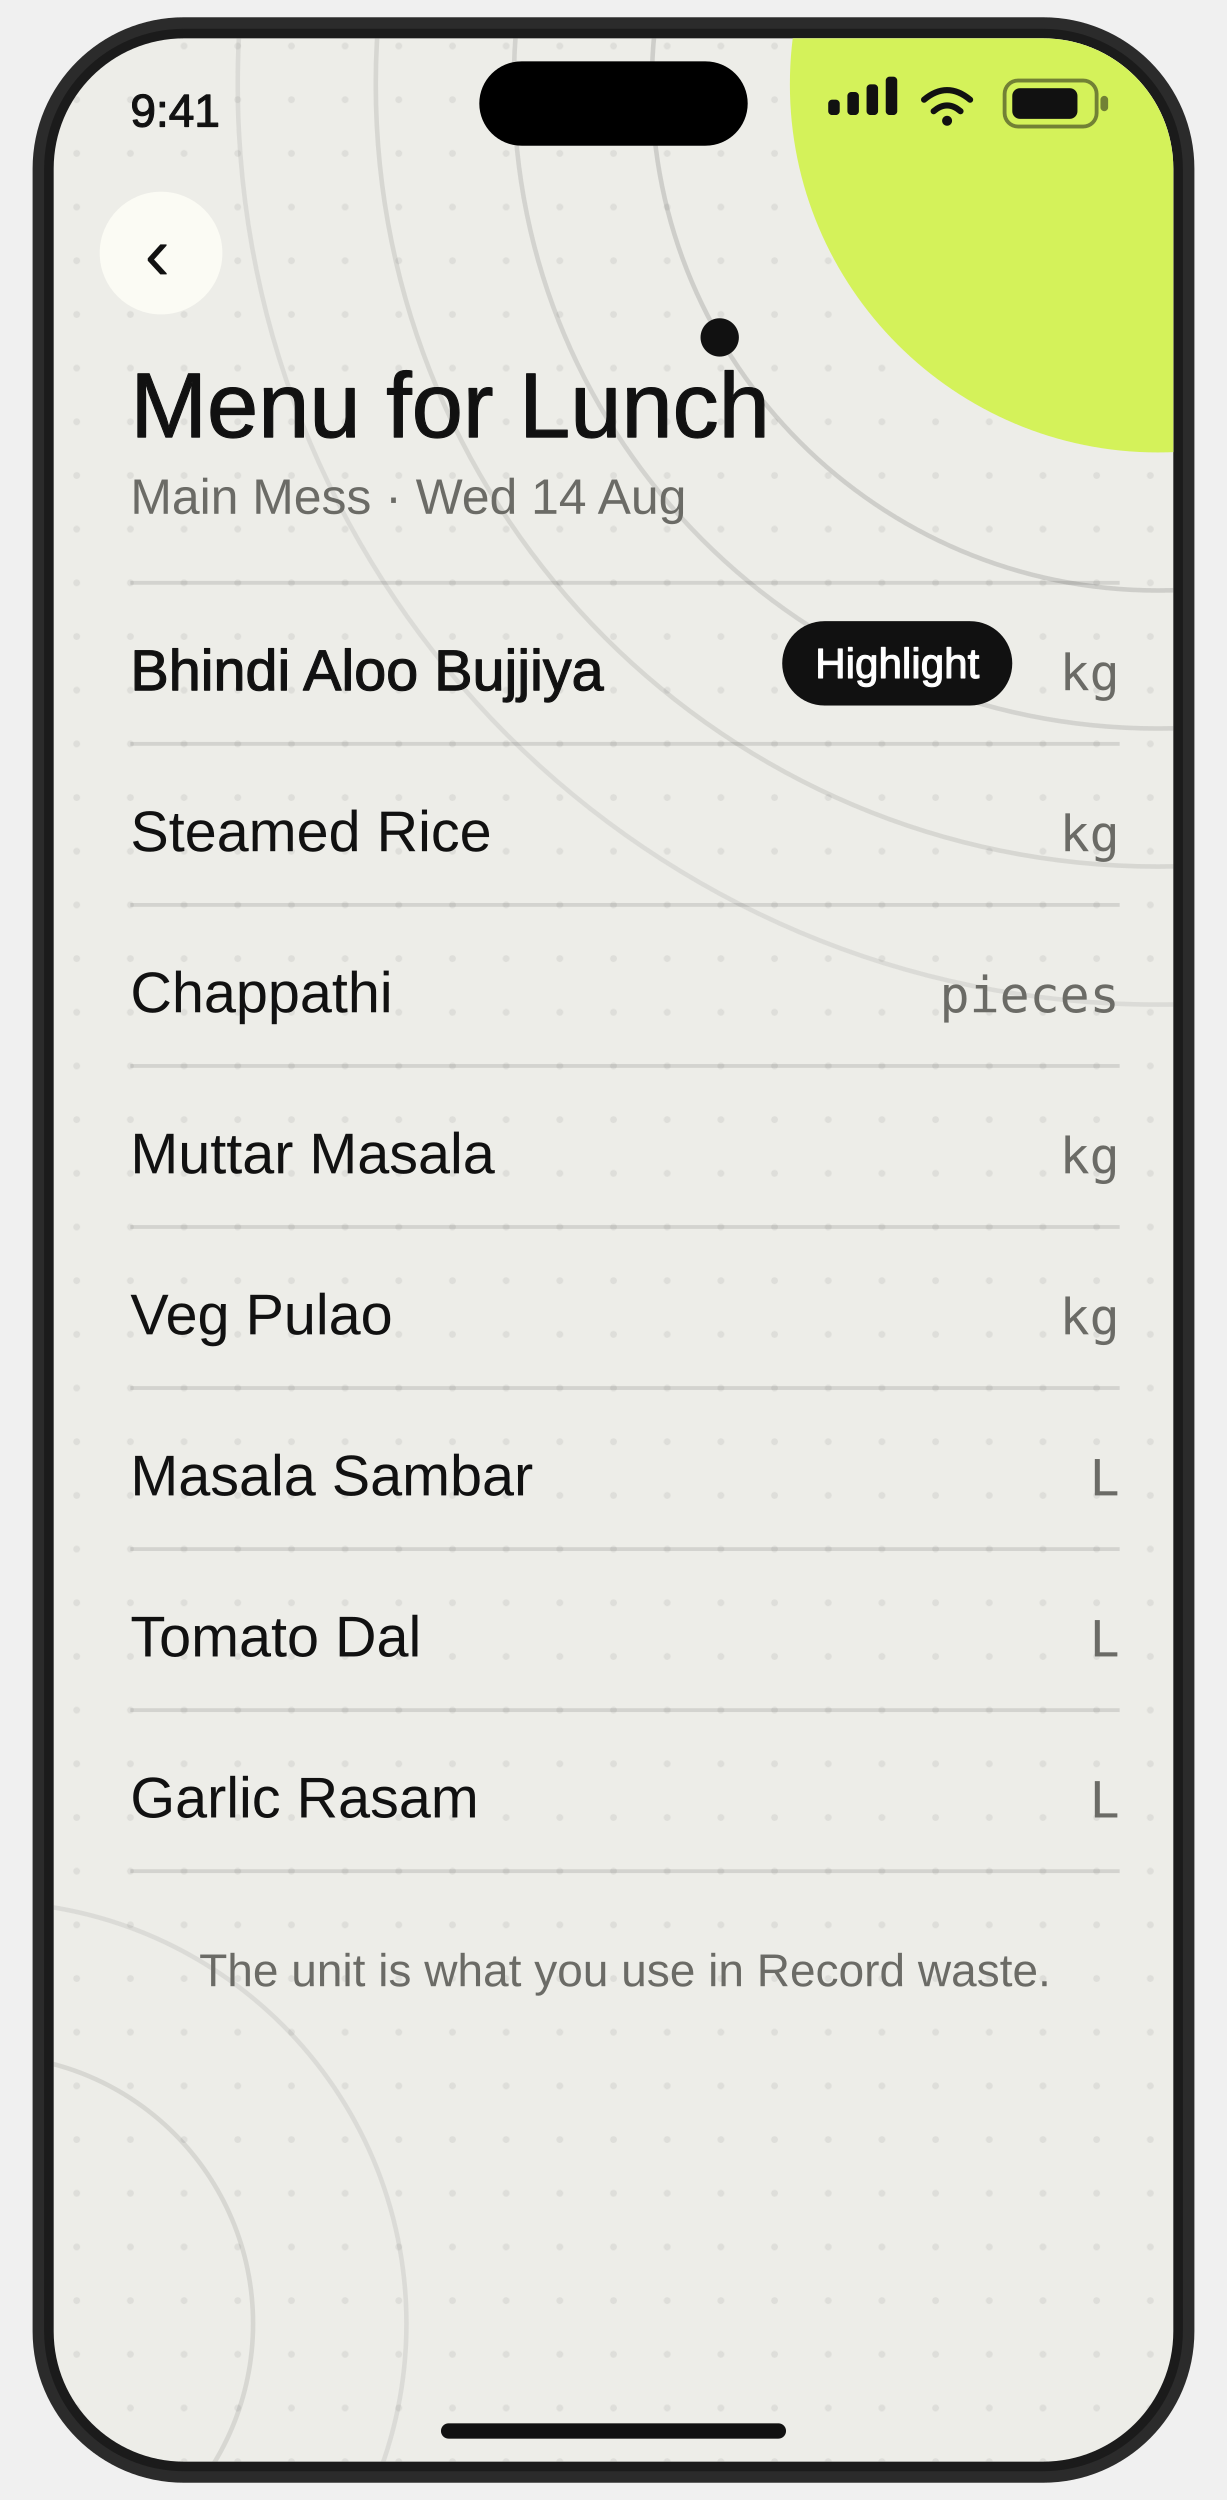
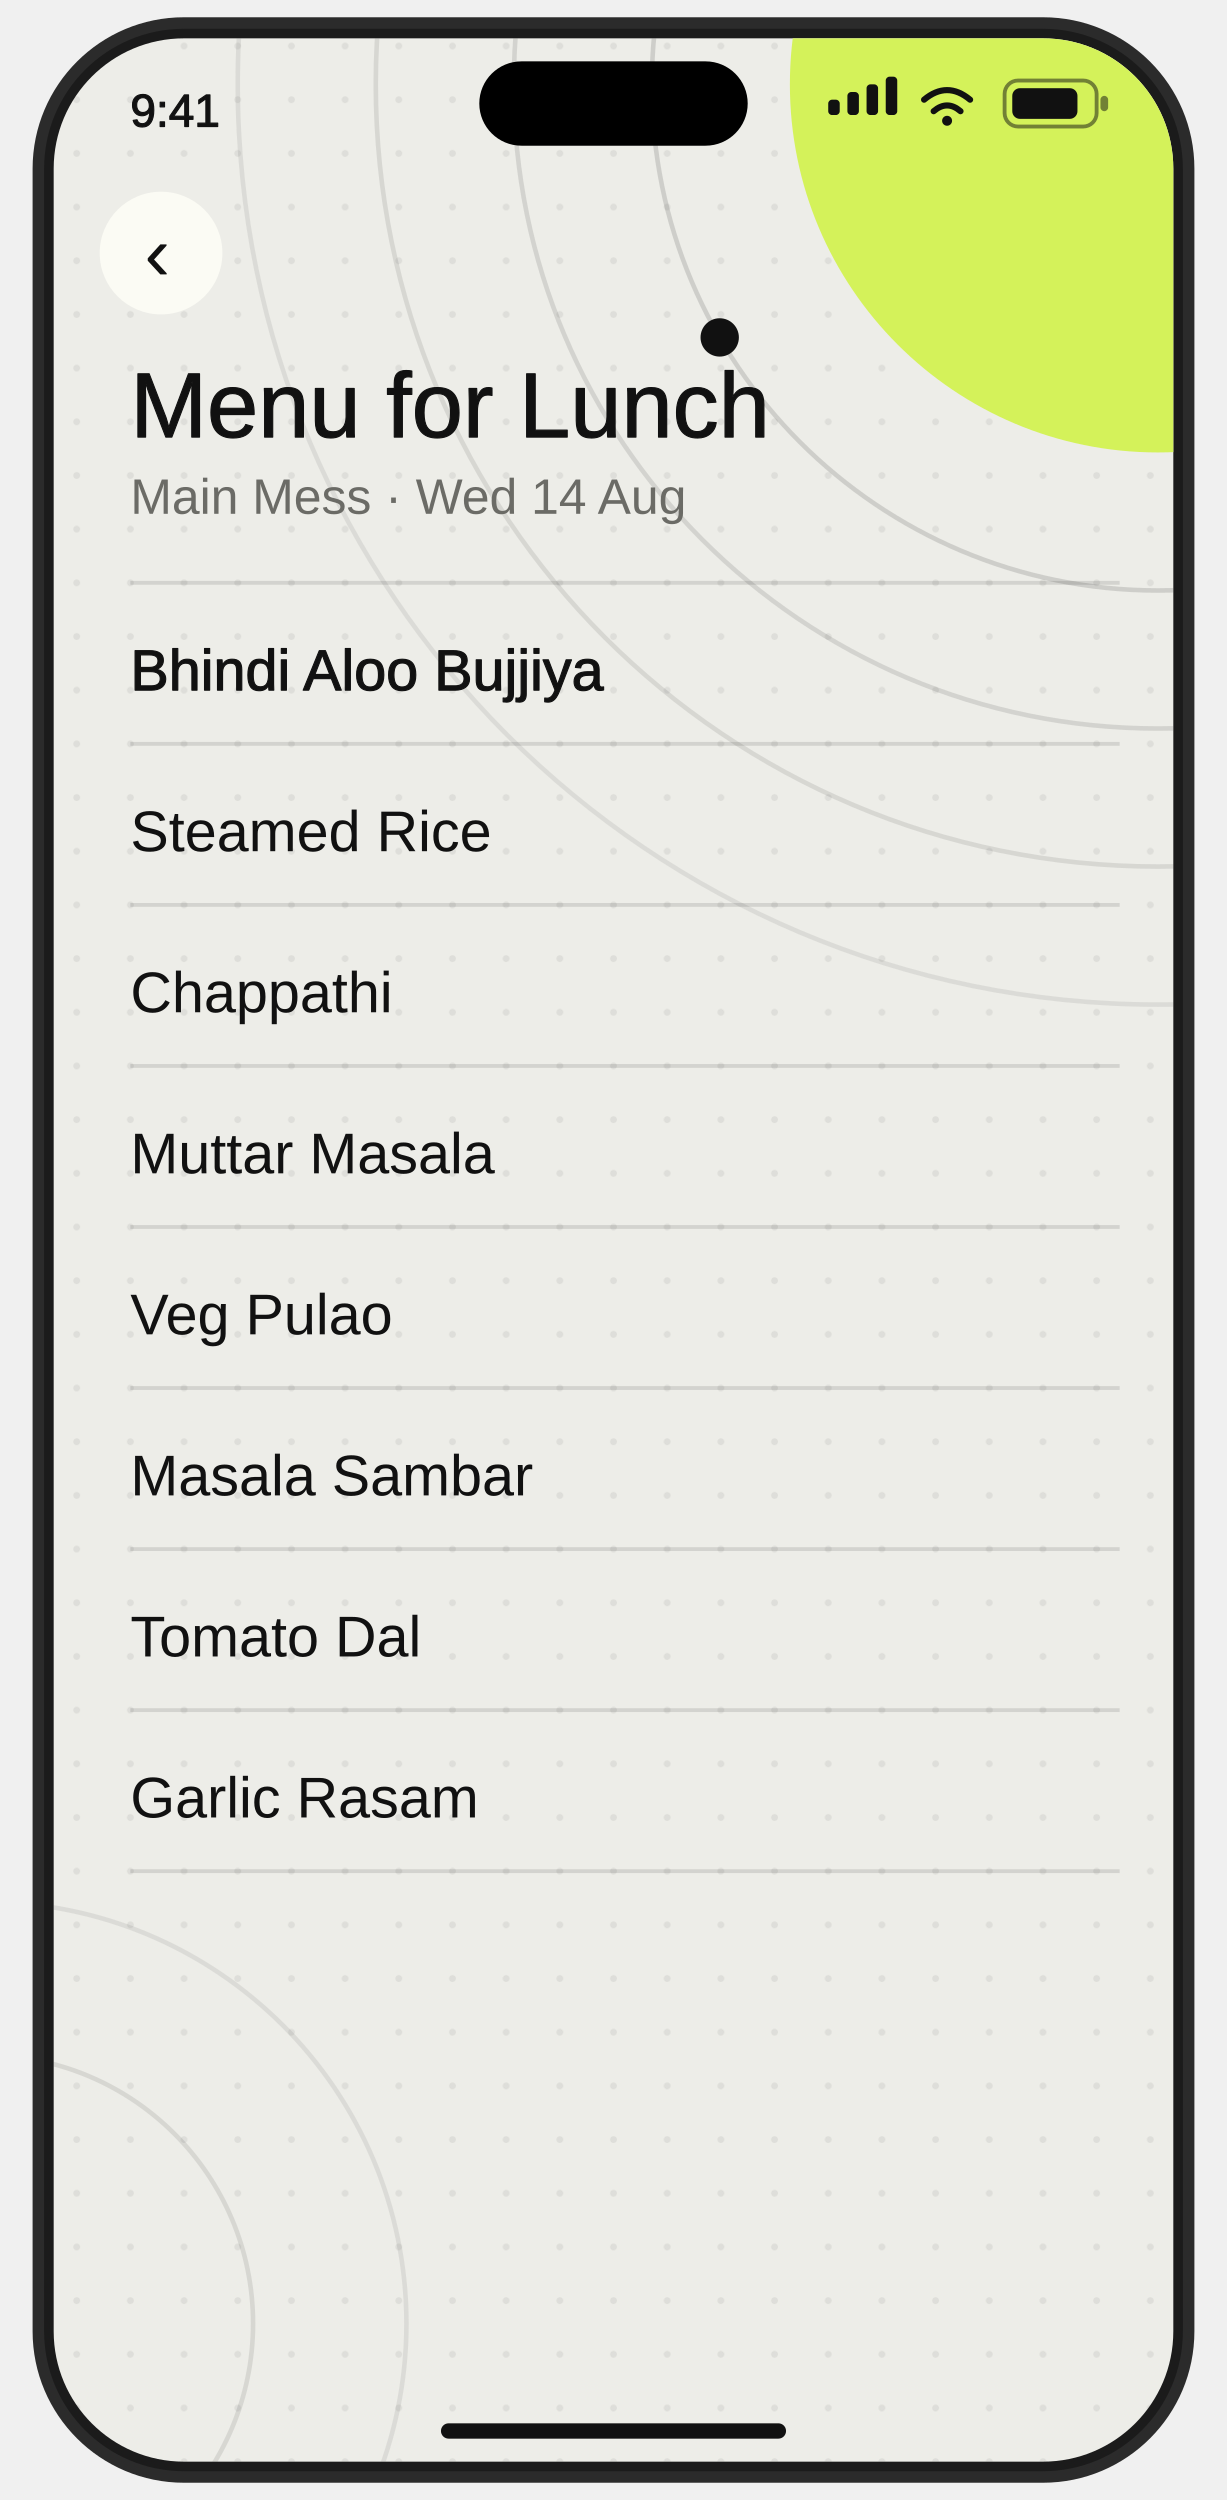
<svg xmlns="http://www.w3.org/2000/svg" viewBox="10 4 320 652" width="320" height="652">
  <defs>
    <clipPath id="scr">
      <rect x="24" y="14" width="292" height="632" rx="34" />
    </clipPath>
    <pattern id="dots" width="14" height="14" patternUnits="userSpaceOnUse">
      <circle cx="2" cy="2" r="0.9" fill="#111111" fill-opacity="0.07" />
    </pattern>
  </defs>
  <rect x="20" y="10" width="300" height="640" rx="38" fill="#1B1B1B" stroke="#2B2B2B" stroke-width="3" />
  <g clip-path="url(#scr)">
    <rect x="24" y="14" width="292" height="632" rx="0" fill="#EDEDE8" />
    <rect x="24" y="14" width="292" height="632" rx="0" fill="url(#dots)" />
    <circle cx="312" cy="26" r="96" fill="#D4F25A" />
    <circle cx="312" cy="26" r="132" fill="none" stroke="#111111" stroke-width="1.2" stroke-opacity="0.14" />
    <circle cx="312" cy="26" r="168" fill="none" stroke="#111111" stroke-width="1.2" stroke-opacity="0.12" />
    <circle cx="312" cy="26" r="204" fill="none" stroke="#111111" stroke-width="1.2" stroke-opacity="0.1" />
    <circle cx="312" cy="26" r="240" fill="none" stroke="#111111" stroke-width="1.2" stroke-opacity="0.08" />
    <circle cx="197.7" cy="92" r="5" fill="#111111" />
    <circle cx="6" cy="610" r="70" fill="none" stroke="#111111" stroke-width="1.2" stroke-opacity="0.1" />
    <circle cx="6" cy="610" r="110" fill="none" stroke="#111111" stroke-width="1.2" stroke-opacity="0.08" />
  </g>
  <rect x="135" y="20" width="70" height="22" rx="11" fill="#000000" />
  <text x="44" y="37" text-anchor="start" style="font-family:'Liberation Sans', Arial, sans-serif;font-size:12px;fill:#111111;stroke:#111111;stroke-width:0.3px;stroke-linejoin:round;">9:41</text>
  <rect x="226" y="30" width="3" height="4" rx="1" fill="#111111" />
  <rect x="231" y="28" width="3" height="6" rx="1" fill="#111111" />
  <rect x="236" y="26" width="3" height="8" rx="1" fill="#111111" />
  <rect x="241" y="24" width="3" height="10" rx="1" fill="#111111" />
  <path d="M251 30 Q257 25 263 30" fill="none" stroke="#111111" stroke-width="1.6" stroke-linecap="round" stroke-linejoin="round" />
  <path d="M253.5 33 Q257 30 260.5 33" fill="none" stroke="#111111" stroke-width="1.6" stroke-linecap="round" stroke-linejoin="round" />
  <circle cx="257" cy="35.5" r="1.3" fill="#111111" />
  <rect x="272" y="25" width="24" height="12" rx="3.5" fill="none" stroke="#111111" stroke-width="1" stroke-opacity="0.5" />
  <rect x="274" y="27" width="17" height="8" rx="2" fill="#111111" />
  <rect x="297" y="29" width="2" height="4" rx="1" fill="#111111" fill-opacity="0.5" />
  <rect x="125" y="636" width="90" height="4" rx="2" fill="#111111" />
  <circle cx="52" cy="70" r="16" fill="#FBFBF4" />
  <text x="51" y="70" text-anchor="middle" dominant-baseline="central" style="font-family:'Liberation Sans', Arial, sans-serif;font-size:20px;fill:#111111;">‹</text>
  <text x="44" y="118" text-anchor="start" style="font-family:'Liberation Sans', Arial, sans-serif;font-size:24px;fill:#111111;stroke:#111111;stroke-width:0.3px;stroke-linejoin:round;">Menu for Lunch</text>
  <text x="44" y="138" text-anchor="start" style="font-family:'Liberation Sans', Arial, sans-serif;font-size:13px;fill:#6B6B66;">Main Mess · Wed 14 Aug</text>
  <line x1="44" y1="156" x2="302" y2="156" stroke="#111111" stroke-width="1" stroke-linecap="butt" stroke-opacity="0.12" />
  <text x="44" y="184" text-anchor="start" style="font-family:'Liberation Sans', Arial, sans-serif;font-size:15px;fill:#111111;stroke:#111111;stroke-width:0.3px;stroke-linejoin:round;">Bhindi Aloo Bujjiya</text>
-   <rect x="214" y="166" width="60" height="22" rx="11" fill="#111111" />
-   <text x="244" y="177" text-anchor="middle" dominant-baseline="central" style="font-family:'Liberation Sans', Arial, sans-serif;font-size:11px;fill:#FFFFFF;stroke:#FFFFFF;stroke-width:0.3px;stroke-linejoin:round;">Highlight</text>
-   <text x="302" y="184" text-anchor="end" style="font-family:'DejaVu Sans Mono', monospace;font-size:13px;fill:#6B6B66;">kg</text>
  <line x1="44" y1="198" x2="302" y2="198" stroke="#111111" stroke-width="1" stroke-linecap="butt" stroke-opacity="0.12" />
  <text x="44" y="226" text-anchor="start" style="font-family:'Liberation Sans', Arial, sans-serif;font-size:15px;fill:#111111;">Steamed Rice</text>
-   <text x="302" y="226" text-anchor="end" style="font-family:'DejaVu Sans Mono', monospace;font-size:13px;fill:#6B6B66;">kg</text>
  <line x1="44" y1="240" x2="302" y2="240" stroke="#111111" stroke-width="1" stroke-linecap="butt" stroke-opacity="0.12" />
  <text x="44" y="268" text-anchor="start" style="font-family:'Liberation Sans', Arial, sans-serif;font-size:15px;fill:#111111;">Chappathi</text>
-   <text x="302" y="268" text-anchor="end" style="font-family:'DejaVu Sans Mono', monospace;font-size:13px;fill:#6B6B66;">pieces</text>
  <line x1="44" y1="282" x2="302" y2="282" stroke="#111111" stroke-width="1" stroke-linecap="butt" stroke-opacity="0.12" />
  <text x="44" y="310" text-anchor="start" style="font-family:'Liberation Sans', Arial, sans-serif;font-size:15px;fill:#111111;">Muttar Masala</text>
-   <text x="302" y="310" text-anchor="end" style="font-family:'DejaVu Sans Mono', monospace;font-size:13px;fill:#6B6B66;">kg</text>
  <line x1="44" y1="324" x2="302" y2="324" stroke="#111111" stroke-width="1" stroke-linecap="butt" stroke-opacity="0.12" />
  <text x="44" y="352" text-anchor="start" style="font-family:'Liberation Sans', Arial, sans-serif;font-size:15px;fill:#111111;">Veg Pulao</text>
-   <text x="302" y="352" text-anchor="end" style="font-family:'DejaVu Sans Mono', monospace;font-size:13px;fill:#6B6B66;">kg</text>
  <line x1="44" y1="366" x2="302" y2="366" stroke="#111111" stroke-width="1" stroke-linecap="butt" stroke-opacity="0.12" />
  <text x="44" y="394" text-anchor="start" style="font-family:'Liberation Sans', Arial, sans-serif;font-size:15px;fill:#111111;">Masala Sambar</text>
-   <text x="302" y="394" text-anchor="end" style="font-family:'DejaVu Sans Mono', monospace;font-size:13px;fill:#6B6B66;">L</text>
  <line x1="44" y1="408" x2="302" y2="408" stroke="#111111" stroke-width="1" stroke-linecap="butt" stroke-opacity="0.12" />
  <text x="44" y="436" text-anchor="start" style="font-family:'Liberation Sans', Arial, sans-serif;font-size:15px;fill:#111111;">Tomato Dal</text>
-   <text x="302" y="436" text-anchor="end" style="font-family:'DejaVu Sans Mono', monospace;font-size:13px;fill:#6B6B66;">L</text>
  <line x1="44" y1="450" x2="302" y2="450" stroke="#111111" stroke-width="1" stroke-linecap="butt" stroke-opacity="0.12" />
  <text x="44" y="478" text-anchor="start" style="font-family:'Liberation Sans', Arial, sans-serif;font-size:15px;fill:#111111;">Garlic Rasam</text>
-   <text x="302" y="478" text-anchor="end" style="font-family:'DejaVu Sans Mono', monospace;font-size:13px;fill:#6B6B66;">L</text>
  <line x1="44" y1="492" x2="302" y2="492" stroke="#111111" stroke-width="1" stroke-linecap="butt" stroke-opacity="0.12" />
-   <text x="173" y="522" text-anchor="middle" style="font-family:'Liberation Sans', Arial, sans-serif;font-size:12px;fill:#6B6B66;">The unit is what you use in Record waste.</text>
</svg>
